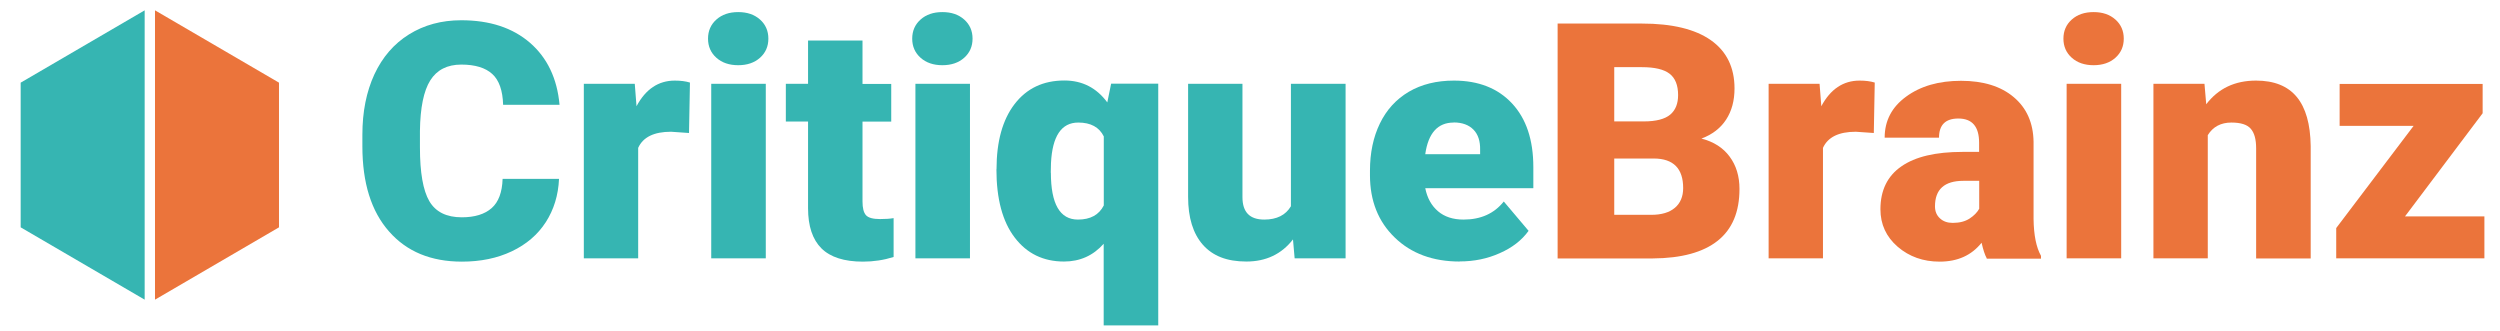
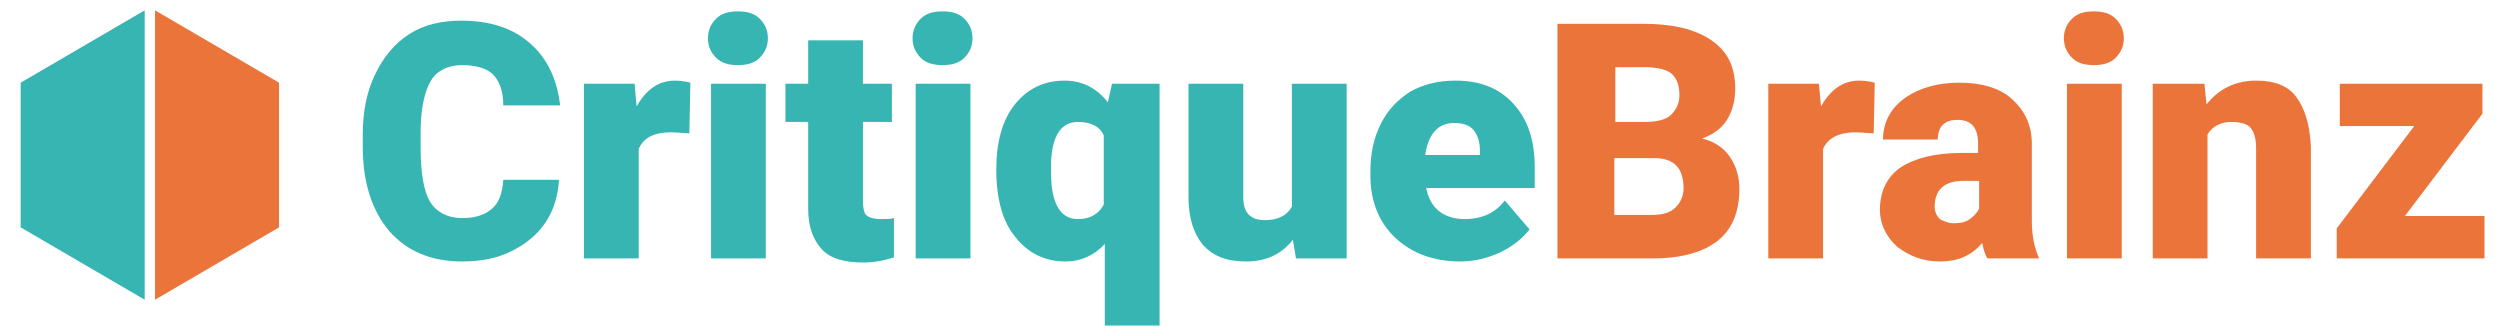
- <svg xmlns="http://www.w3.org/2000/svg" id="a" viewBox="0 0 241.94 32">
-   <defs>
-     <style>.b{fill:#36b5b2;}.c{fill:#eb743b;}</style>
-   </defs>
+ <svg xmlns="http://www.w3.org/2000/svg" version="1.1" id="a" x="0px" y="0px" width="241.9px" height="32px" viewBox="0 0 241.9 32" style="enable-background:new 0 0 241.9 32;" xml:space="preserve">
+   <style type="text/css">
+ 	.st0{fill:#36B5B2;}
+ 	.st1{fill:#EB743B;}
+ </style>
  <g>
-     <polygon class="b" points="14 1 2 8 2 22 14 29 14 1" />
-     <polygon class="c" points="15 1 27 8 27 22 15 29 15 1" />
+     <polygon class="st0" points="14,1 2,8 2,22 14,29  " />
+     <polygon class="st1" points="15,1 27,8 27,22 15,29  " />
  </g>
  <g>
-     <path class="b" d="M54.1,17.31c-.07,1.58-.5,2.98-1.28,4.19s-1.88,2.15-3.29,2.82c-1.41,.67-3.02,1-4.83,1-2.99,0-5.34-.97-7.05-2.92-1.72-1.95-2.58-4.69-2.58-8.24v-1.12c0-2.23,.39-4.17,1.16-5.84,.78-1.67,1.89-2.96,3.35-3.87,1.46-.91,3.14-1.37,5.06-1.37,2.76,0,4.97,.73,6.65,2.18,1.67,1.45,2.63,3.45,2.86,6h-5.46c-.04-1.38-.39-2.38-1.05-2.98s-1.65-.91-3-.91-2.36,.51-3,1.53-.97,2.65-1,4.88v1.61c0,2.42,.3,4.16,.91,5.2,.61,1.04,1.66,1.56,3.14,1.56,1.26,0,2.22-.3,2.89-.89,.67-.59,1.02-1.54,1.06-2.83h5.45Z" />
-     <path class="b" d="M66.67,12.87l-1.73-.12c-1.65,0-2.71,.52-3.18,1.56v10.69h-5.26V8.11h4.93l.17,2.17c.88-1.65,2.12-2.48,3.7-2.48,.56,0,1.05,.06,1.47,.19l-.09,4.88Z" />
-     <path class="b" d="M68.52,3.74c0-.75,.27-1.37,.81-1.85,.54-.48,1.24-.72,2.11-.72s1.57,.24,2.11,.72c.54,.48,.81,1.1,.81,1.85s-.27,1.37-.81,1.85-1.24,.72-2.11,.72-1.57-.24-2.11-.72-.81-1.1-.81-1.85Zm5.59,21.26h-5.28V8.11h5.28V25Z" />
-     <path class="b" d="M83.47,3.92v4.2h2.78v3.65h-2.78v7.73c0,.63,.11,1.08,.34,1.33,.23,.25,.68,.37,1.36,.37,.52,0,.96-.03,1.31-.09v3.76c-.95,.3-1.94,.45-2.97,.45-1.81,0-3.15-.43-4.01-1.28-.86-.85-1.3-2.15-1.3-3.89V11.76h-2.15v-3.65h2.15V3.92h5.26Z" />
-     <path class="b" d="M88.28,3.74c0-.75,.27-1.37,.81-1.85,.54-.48,1.24-.72,2.11-.72s1.57,.24,2.11,.72c.54,.48,.81,1.1,.81,1.85s-.27,1.37-.81,1.85-1.24,.72-2.11,.72-1.57-.24-2.11-.72-.81-1.1-.81-1.85Zm5.59,21.26h-5.28V8.11h5.28V25Z" />
-     <path class="b" d="M96.44,16.38c0-2.68,.58-4.79,1.75-6.31,1.17-1.52,2.77-2.28,4.82-2.28,1.73,0,3.11,.71,4.15,2.12l.37-1.81h4.56V31.49h-5.28v-7.9c-1.01,1.14-2.29,1.72-3.84,1.72-2,0-3.59-.77-4.77-2.32-1.18-1.54-1.77-3.75-1.77-6.61Zm5.26,.33c0,3.03,.87,4.54,2.62,4.54,1.21,0,2.04-.46,2.5-1.37v-6.68c-.44-.89-1.26-1.34-2.47-1.34-1.63,0-2.51,1.31-2.64,3.92l-.02,.94Z" />
-     <path class="b" d="M125.13,23.17c-1.11,1.43-2.62,2.14-4.51,2.14s-3.25-.54-4.21-1.62c-.95-1.08-1.43-2.62-1.43-4.64V8.11h5.26v10.97c0,1.45,.7,2.17,2.11,2.17,1.21,0,2.07-.43,2.58-1.29V8.11h5.29V25h-4.93l-.16-1.83Z" />
-     <path class="b" d="M141.27,25.31c-2.59,0-4.69-.77-6.29-2.32-1.6-1.54-2.4-3.56-2.4-6.03v-.44c0-1.73,.32-3.25,.96-4.57s1.57-2.34,2.8-3.07c1.23-.72,2.68-1.08,4.37-1.08,2.37,0,4.25,.74,5.62,2.21,1.37,1.47,2.06,3.52,2.06,6.16v2.04h-10.46c.19,.95,.6,1.69,1.23,2.23s1.46,.81,2.47,.81c1.67,0,2.97-.58,3.9-1.75l2.4,2.84c-.66,.91-1.58,1.63-2.79,2.16-1.2,.54-2.49,.8-3.88,.8Zm-.59-13.45c-1.54,0-2.46,1.02-2.75,3.06h5.31v-.41c.02-.84-.19-1.5-.64-1.96s-1.09-.7-1.92-.7Z" />
-     <path class="c" d="M150.74,25V2.28h8.16c2.92,0,5.15,.54,6.67,1.61,1.52,1.07,2.29,2.63,2.29,4.67,0,1.18-.27,2.18-.81,3.01-.54,.83-1.34,1.45-2.39,1.84,1.19,.31,2.1,.89,2.73,1.75,.63,.85,.95,1.89,.95,3.12,0,2.23-.7,3.9-2.11,5.02s-3.5,1.69-6.27,1.71h-9.22Zm5.48-13.25h2.86c1.2,0,2.05-.23,2.56-.66s.76-1.06,.76-1.89c0-.96-.28-1.65-.83-2.07s-1.44-.63-2.67-.63h-2.68v5.26Zm0,3.59v5.45h3.59c.99,0,1.75-.23,2.28-.68,.53-.45,.8-1.09,.8-1.91,0-1.89-.94-2.85-2.83-2.86h-3.84Z" />
-     <path class="c" d="M181.33,12.87l-1.73-.12c-1.65,0-2.71,.52-3.18,1.56v10.69h-5.26V8.11h4.93l.17,2.17c.88-1.65,2.12-2.48,3.7-2.48,.56,0,1.05,.06,1.47,.19l-.09,4.88Z" />
-     <path class="c" d="M192.27,25c-.19-.34-.35-.85-.5-1.51-.97,1.22-2.32,1.83-4.06,1.83-1.59,0-2.94-.48-4.06-1.44-1.11-.96-1.67-2.17-1.67-3.63,0-1.83,.68-3.22,2.03-4.15,1.35-.94,3.32-1.4,5.9-1.4h1.62v-.89c0-1.56-.67-2.34-2.01-2.34-1.25,0-1.87,.62-1.87,1.85h-5.26c0-1.63,.69-2.96,2.08-3.97,1.39-1.02,3.16-1.53,5.31-1.53s3.86,.53,5.1,1.58c1.25,1.05,1.89,2.49,1.92,4.32v7.48c.02,1.55,.26,2.74,.72,3.56v.27h-5.26Zm-3.29-3.43c.66,0,1.2-.14,1.63-.42,.43-.28,.74-.6,.93-.95v-2.7h-1.53c-1.83,0-2.75,.82-2.75,2.47,0,.48,.16,.87,.48,1.16,.32,.3,.73,.44,1.23,.44Z" />
-     <path class="c" d="M199.69,3.74c0-.75,.27-1.37,.81-1.85,.54-.48,1.24-.72,2.11-.72s1.57,.24,2.11,.72c.54,.48,.81,1.1,.81,1.85s-.27,1.37-.81,1.85-1.24,.72-2.11,.72-1.57-.24-2.11-.72-.81-1.1-.81-1.85Zm5.59,21.26h-5.28V8.11h5.28V25Z" />
-     <path class="c" d="M213.34,8.11l.17,1.98c1.17-1.53,2.77-2.29,4.82-2.29,1.76,0,3.07,.53,3.94,1.58,.87,1.05,1.32,2.63,1.35,4.75v10.88h-5.28V14.34c0-.85-.17-1.48-.52-1.88-.34-.4-.97-.6-1.87-.6-1.03,0-1.79,.41-2.29,1.22v11.92h-5.26V8.11h4.93Z" />
-     <path class="c" d="M232.74,20.94h7.69v4.06h-14.34v-2.93l7.49-9.89h-7.16v-4.06h13.84v2.84l-7.52,9.99Z" />
+     <path class="st0" d="M54.1,17.3c-0.1,1.6-0.5,3-1.3,4.2s-1.9,2.1-3.3,2.8s-3,1-4.8,1c-3,0-5.3-1-7-2.9c-1.7-2-2.6-4.7-2.6-8.2V13   c0-2.2,0.4-4.2,1.2-5.8c0.8-1.7,1.9-3,3.3-3.9S42.7,2,44.6,2c2.8,0,5,0.7,6.7,2.2c1.7,1.5,2.6,3.5,2.9,6h-5.5c0-1.4-0.4-2.4-1-3   s-1.7-0.9-3-0.9s-2.4,0.5-3,1.5s-1,2.7-1,4.9v1.6c0,2.4,0.3,4.2,0.9,5.2s1.7,1.6,3.1,1.6c1.3,0,2.2-0.3,2.9-0.9s1-1.5,1.1-2.8H54.1   L54.1,17.3z" />
+     <path class="st0" d="M66.7,12.9l-1.7-0.1c-1.7,0-2.7,0.5-3.2,1.6V25h-5.3V8.1h4.9l0.2,2.2c0.9-1.6,2.1-2.5,3.7-2.5   c0.6,0,1.1,0.1,1.5,0.2L66.7,12.9L66.7,12.9z" />
+     <path class="st0" d="M68.5,3.7c0-0.8,0.3-1.4,0.8-1.9s1.2-0.7,2.1-0.7s1.6,0.2,2.1,0.7s0.8,1.1,0.8,1.9s-0.3,1.4-0.8,1.9   s-1.2,0.7-2.1,0.7s-1.6-0.2-2.1-0.7S68.5,4.5,68.5,3.7z M74.1,25h-5.3V8.1h5.3V25z" />
+     <path class="st0" d="M83.5,3.9v4.2h2.8v3.7h-2.8v7.7c0,0.6,0.1,1.1,0.3,1.3c0.2,0.2,0.7,0.4,1.4,0.4c0.5,0,1,0,1.3-0.1v3.8   c-0.9,0.3-1.9,0.5-3,0.5c-1.8,0-3.2-0.4-4-1.3s-1.3-2.1-1.3-3.9v-8.4H76V8.1h2.2V3.9H83.5L83.5,3.9z" />
+     <path class="st0" d="M88.3,3.7c0-0.8,0.3-1.4,0.8-1.9s1.2-0.7,2.1-0.7s1.6,0.2,2.1,0.7s0.8,1.1,0.8,1.9s-0.3,1.4-0.8,1.9   s-1.2,0.7-2.1,0.7s-1.6-0.2-2.1-0.7S88.3,4.5,88.3,3.7z M93.9,25h-5.3V8.1h5.3V25z" />
+     <path class="st0" d="M96.4,16.4c0-2.7,0.6-4.8,1.8-6.3s2.8-2.3,4.8-2.3c1.7,0,3.1,0.7,4.2,2.1l0.4-1.8h4.6v23.4h-5.3v-7.9   c-1,1.1-2.3,1.7-3.8,1.7c-2,0-3.6-0.8-4.8-2.3C97,21.5,96.4,19.2,96.4,16.4L96.4,16.4z M101.7,16.7c0,3,0.9,4.5,2.6,4.5   c1.2,0,2-0.5,2.5-1.4v-6.7c-0.4-0.9-1.3-1.3-2.5-1.3c-1.6,0-2.5,1.3-2.6,3.9L101.7,16.7L101.7,16.7z" />
+     <path class="st0" d="M125.1,23.2c-1.1,1.4-2.6,2.1-4.5,2.1s-3.2-0.5-4.2-1.6c-0.9-1.1-1.4-2.6-1.4-4.6V8.1h5.3v11   c0,1.5,0.7,2.2,2.1,2.2c1.2,0,2.1-0.4,2.6-1.3V8.1h5.3V25h-4.9L125.1,23.2z" />
+     <path class="st0" d="M141.3,25.3c-2.6,0-4.7-0.8-6.3-2.3c-1.6-1.5-2.4-3.6-2.4-6v-0.4c0-1.7,0.3-3.2,1-4.6s1.6-2.3,2.8-3.1   c1.2-0.7,2.7-1.1,4.4-1.1c2.4,0,4.2,0.7,5.6,2.2s2.1,3.5,2.1,6.2v2h-10.5c0.2,1,0.6,1.7,1.2,2.2s1.5,0.8,2.5,0.8   c1.7,0,3-0.6,3.9-1.8l2.4,2.8c-0.7,0.9-1.6,1.6-2.8,2.2C143.9,25,142.6,25.3,141.3,25.3L141.3,25.3z M140.7,11.9   c-1.5,0-2.5,1-2.8,3.1h5.3v-0.4c0-0.8-0.2-1.5-0.6-2S141.5,11.9,140.7,11.9L140.7,11.9z" />
+     <path class="st1" d="M150.7,25V2.3h8.2c2.9,0,5.1,0.5,6.7,1.6s2.3,2.6,2.3,4.7c0,1.2-0.3,2.2-0.8,3s-1.3,1.4-2.4,1.8   c1.2,0.3,2.1,0.9,2.7,1.8c0.6,0.9,0.9,1.9,0.9,3.1c0,2.2-0.7,3.9-2.1,5S162.7,25,160,25L150.7,25L150.7,25z M156.2,11.8h2.9   c1.2,0,2.1-0.2,2.6-0.7s0.8-1.1,0.8-1.9c0-1-0.3-1.7-0.8-2.1s-1.4-0.6-2.7-0.6h-2.7V11.8L156.2,11.8z M156.2,15.3v5.5h3.6   c1,0,1.8-0.2,2.3-0.7s0.8-1.1,0.8-1.9c0-1.9-0.9-2.9-2.8-2.9C160.1,15.3,156.2,15.3,156.2,15.3z" />
+     <path class="st1" d="M181.3,12.9l-1.7-0.1c-1.6,0-2.7,0.5-3.2,1.6V25h-5.3V8.1h4.9l0.2,2.2c0.9-1.6,2.1-2.5,3.7-2.5   c0.6,0,1.1,0.1,1.5,0.2L181.3,12.9L181.3,12.9z" />
+     <path class="st1" d="M192.3,25c-0.2-0.3-0.4-0.9-0.5-1.5c-1,1.2-2.3,1.8-4.1,1.8c-1.6,0-2.9-0.5-4.1-1.4c-1.1-1-1.7-2.2-1.7-3.6   c0-1.8,0.7-3.2,2-4.1c1.4-0.9,3.3-1.4,5.9-1.4h1.6v-0.9c0-1.6-0.7-2.3-2-2.3c-1.2,0-1.9,0.6-1.9,1.9h-5.3c0-1.6,0.7-3,2.1-4   c1.4-1,3.2-1.5,5.3-1.5s3.9,0.5,5.1,1.6c1.2,1.1,1.9,2.5,1.9,4.3v7.5c0,1.5,0.3,2.7,0.7,3.6V25L192.3,25L192.3,25z M189,21.6   c0.7,0,1.2-0.1,1.6-0.4c0.4-0.3,0.7-0.6,0.9-1v-2.7H190c-1.8,0-2.8,0.8-2.8,2.5c0,0.5,0.2,0.9,0.5,1.2   C188.1,21.4,188.5,21.6,189,21.6L189,21.6z" />
+     <path class="st1" d="M199.7,3.7c0-0.8,0.3-1.4,0.8-1.9s1.2-0.7,2.1-0.7s1.6,0.2,2.1,0.7s0.8,1.1,0.8,1.9s-0.3,1.4-0.8,1.9   s-1.2,0.7-2.1,0.7s-1.6-0.2-2.1-0.7S199.7,4.5,199.7,3.7z M205.3,25H200V8.1h5.3V25z" />
+     <path class="st1" d="M213.3,8.1l0.2,2c1.2-1.5,2.8-2.3,4.8-2.3c1.8,0,3.1,0.5,3.9,1.6s1.3,2.6,1.4,4.8V25h-5.3V14.3   c0-0.9-0.2-1.5-0.5-1.9c-0.3-0.4-1-0.6-1.9-0.6c-1,0-1.8,0.4-2.3,1.2V25h-5.3V8.1H213.3L213.3,8.1z" />
+     <path class="st1" d="M232.7,20.9h7.7V25h-14.3v-2.9l7.5-9.9h-7.2V8.1h13.8V11L232.7,20.9L232.7,20.9z" />
  </g>
</svg>
